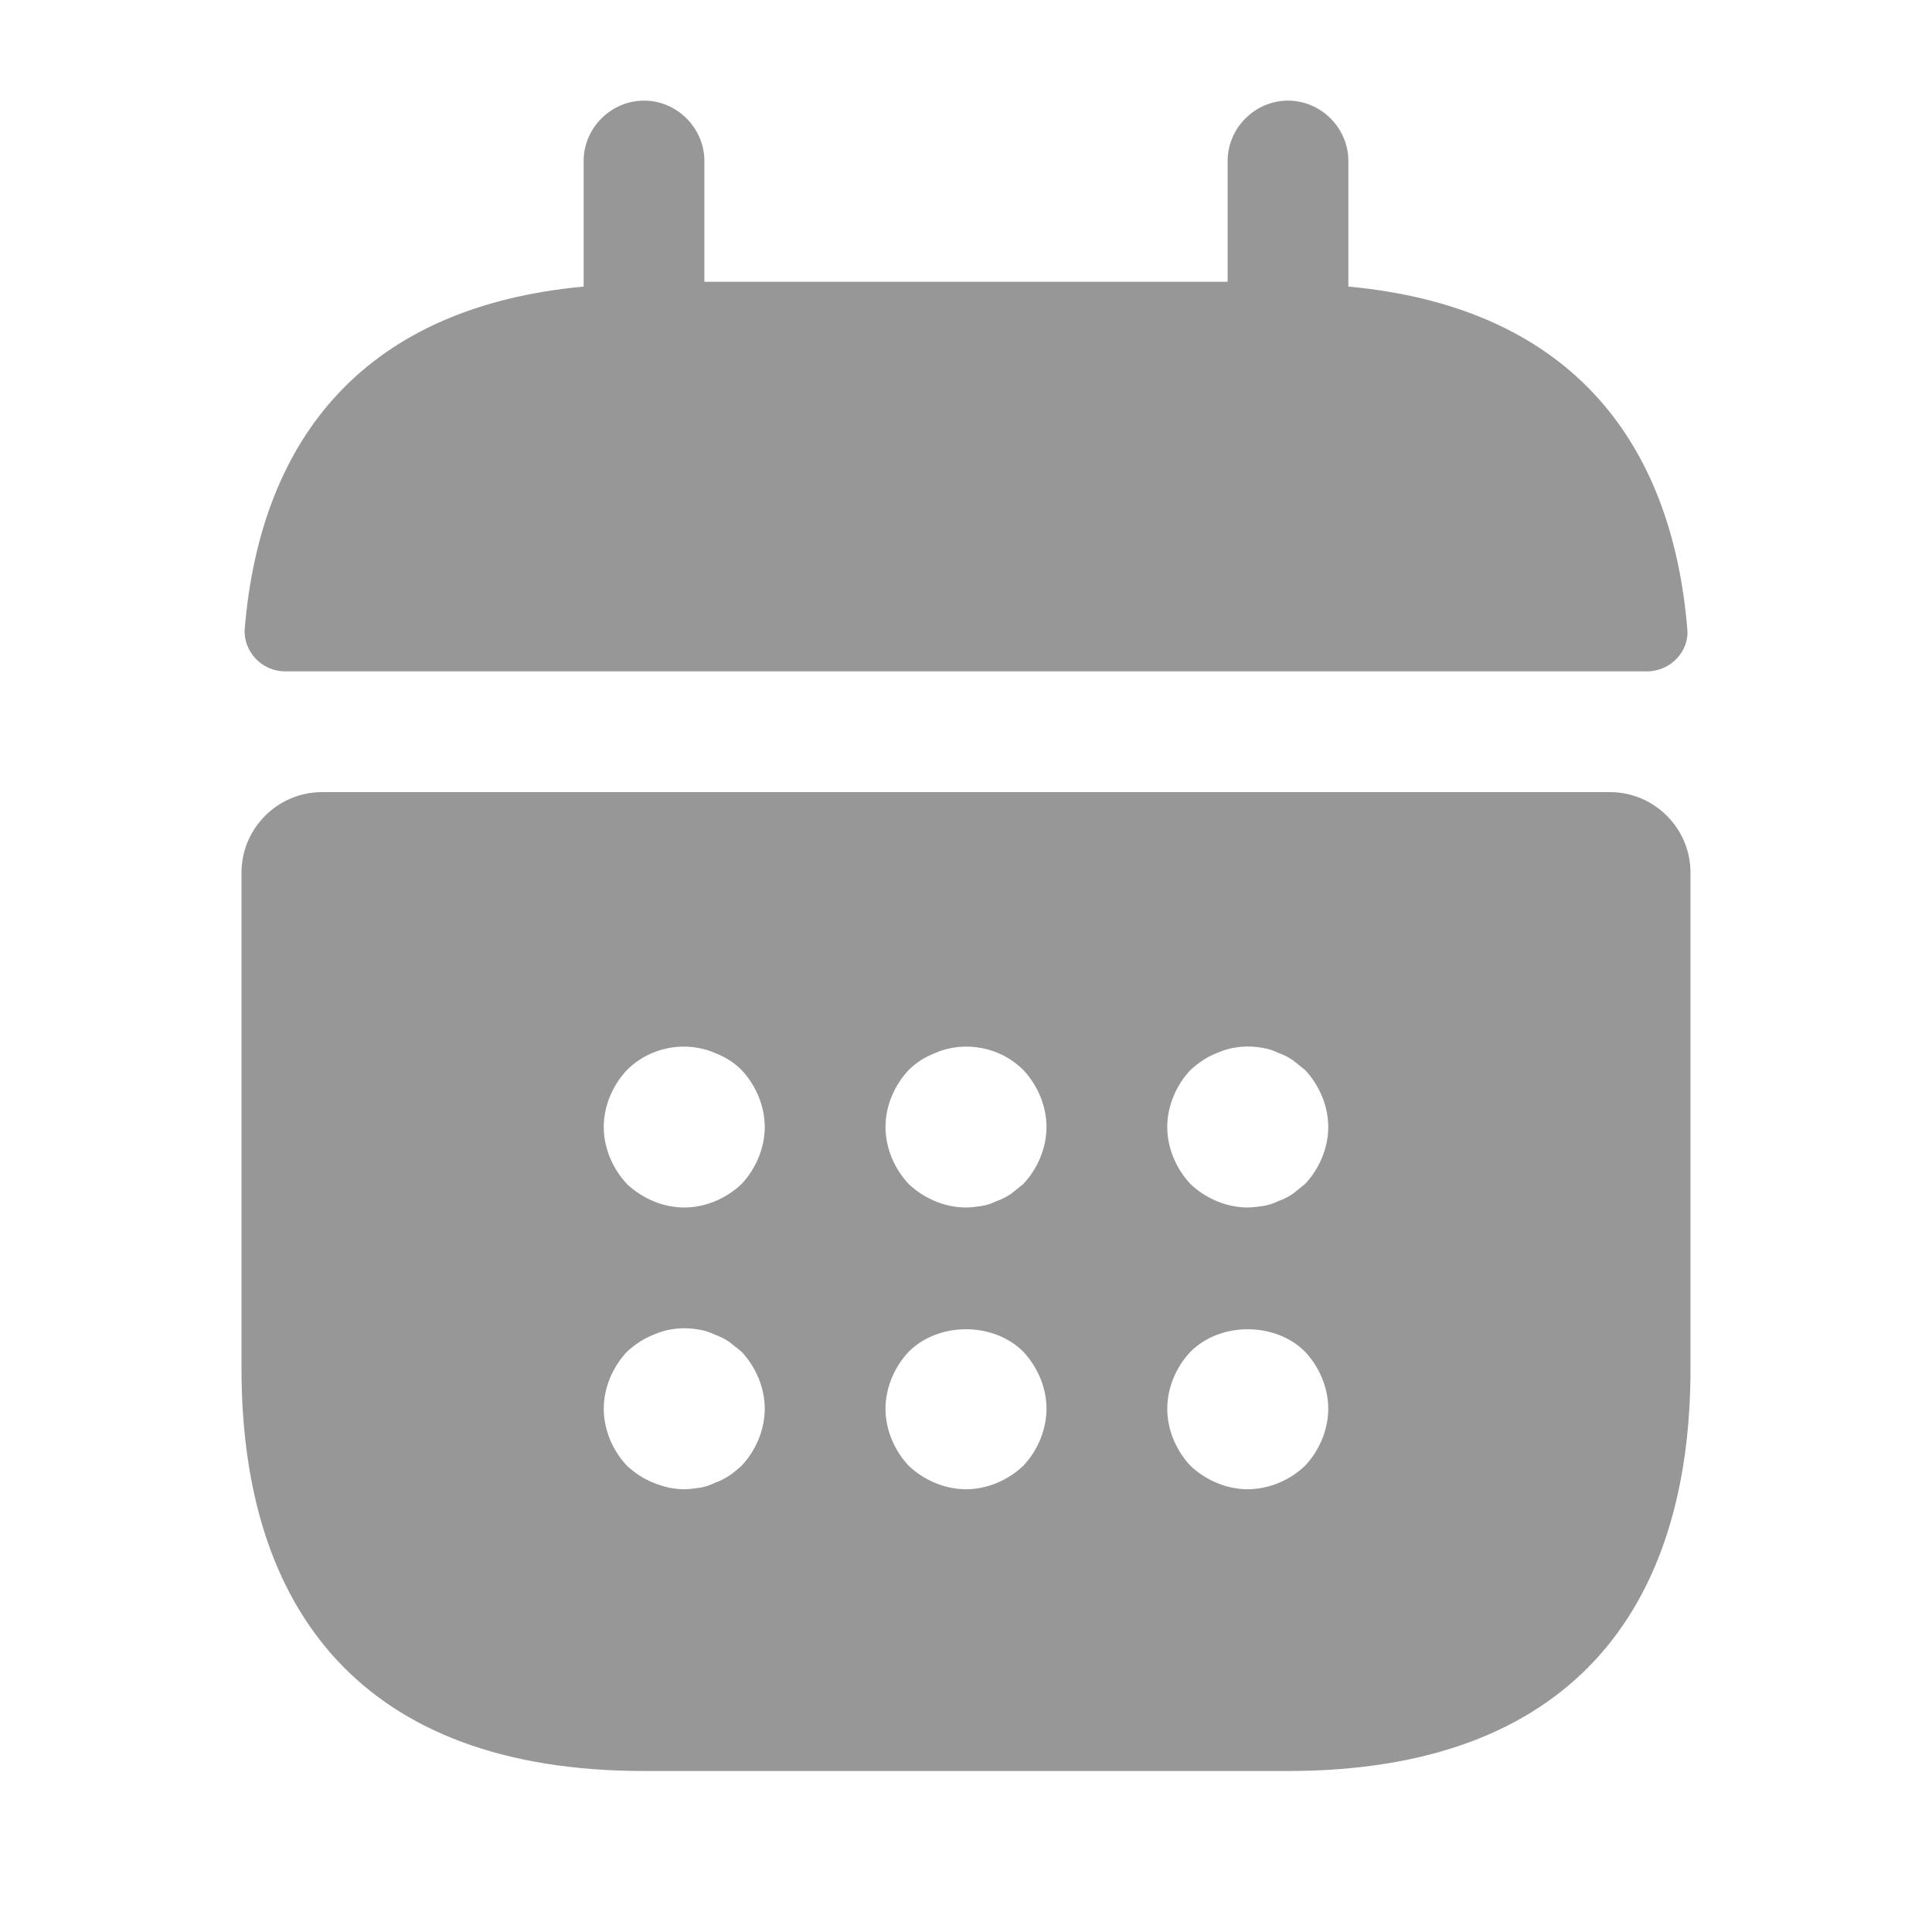
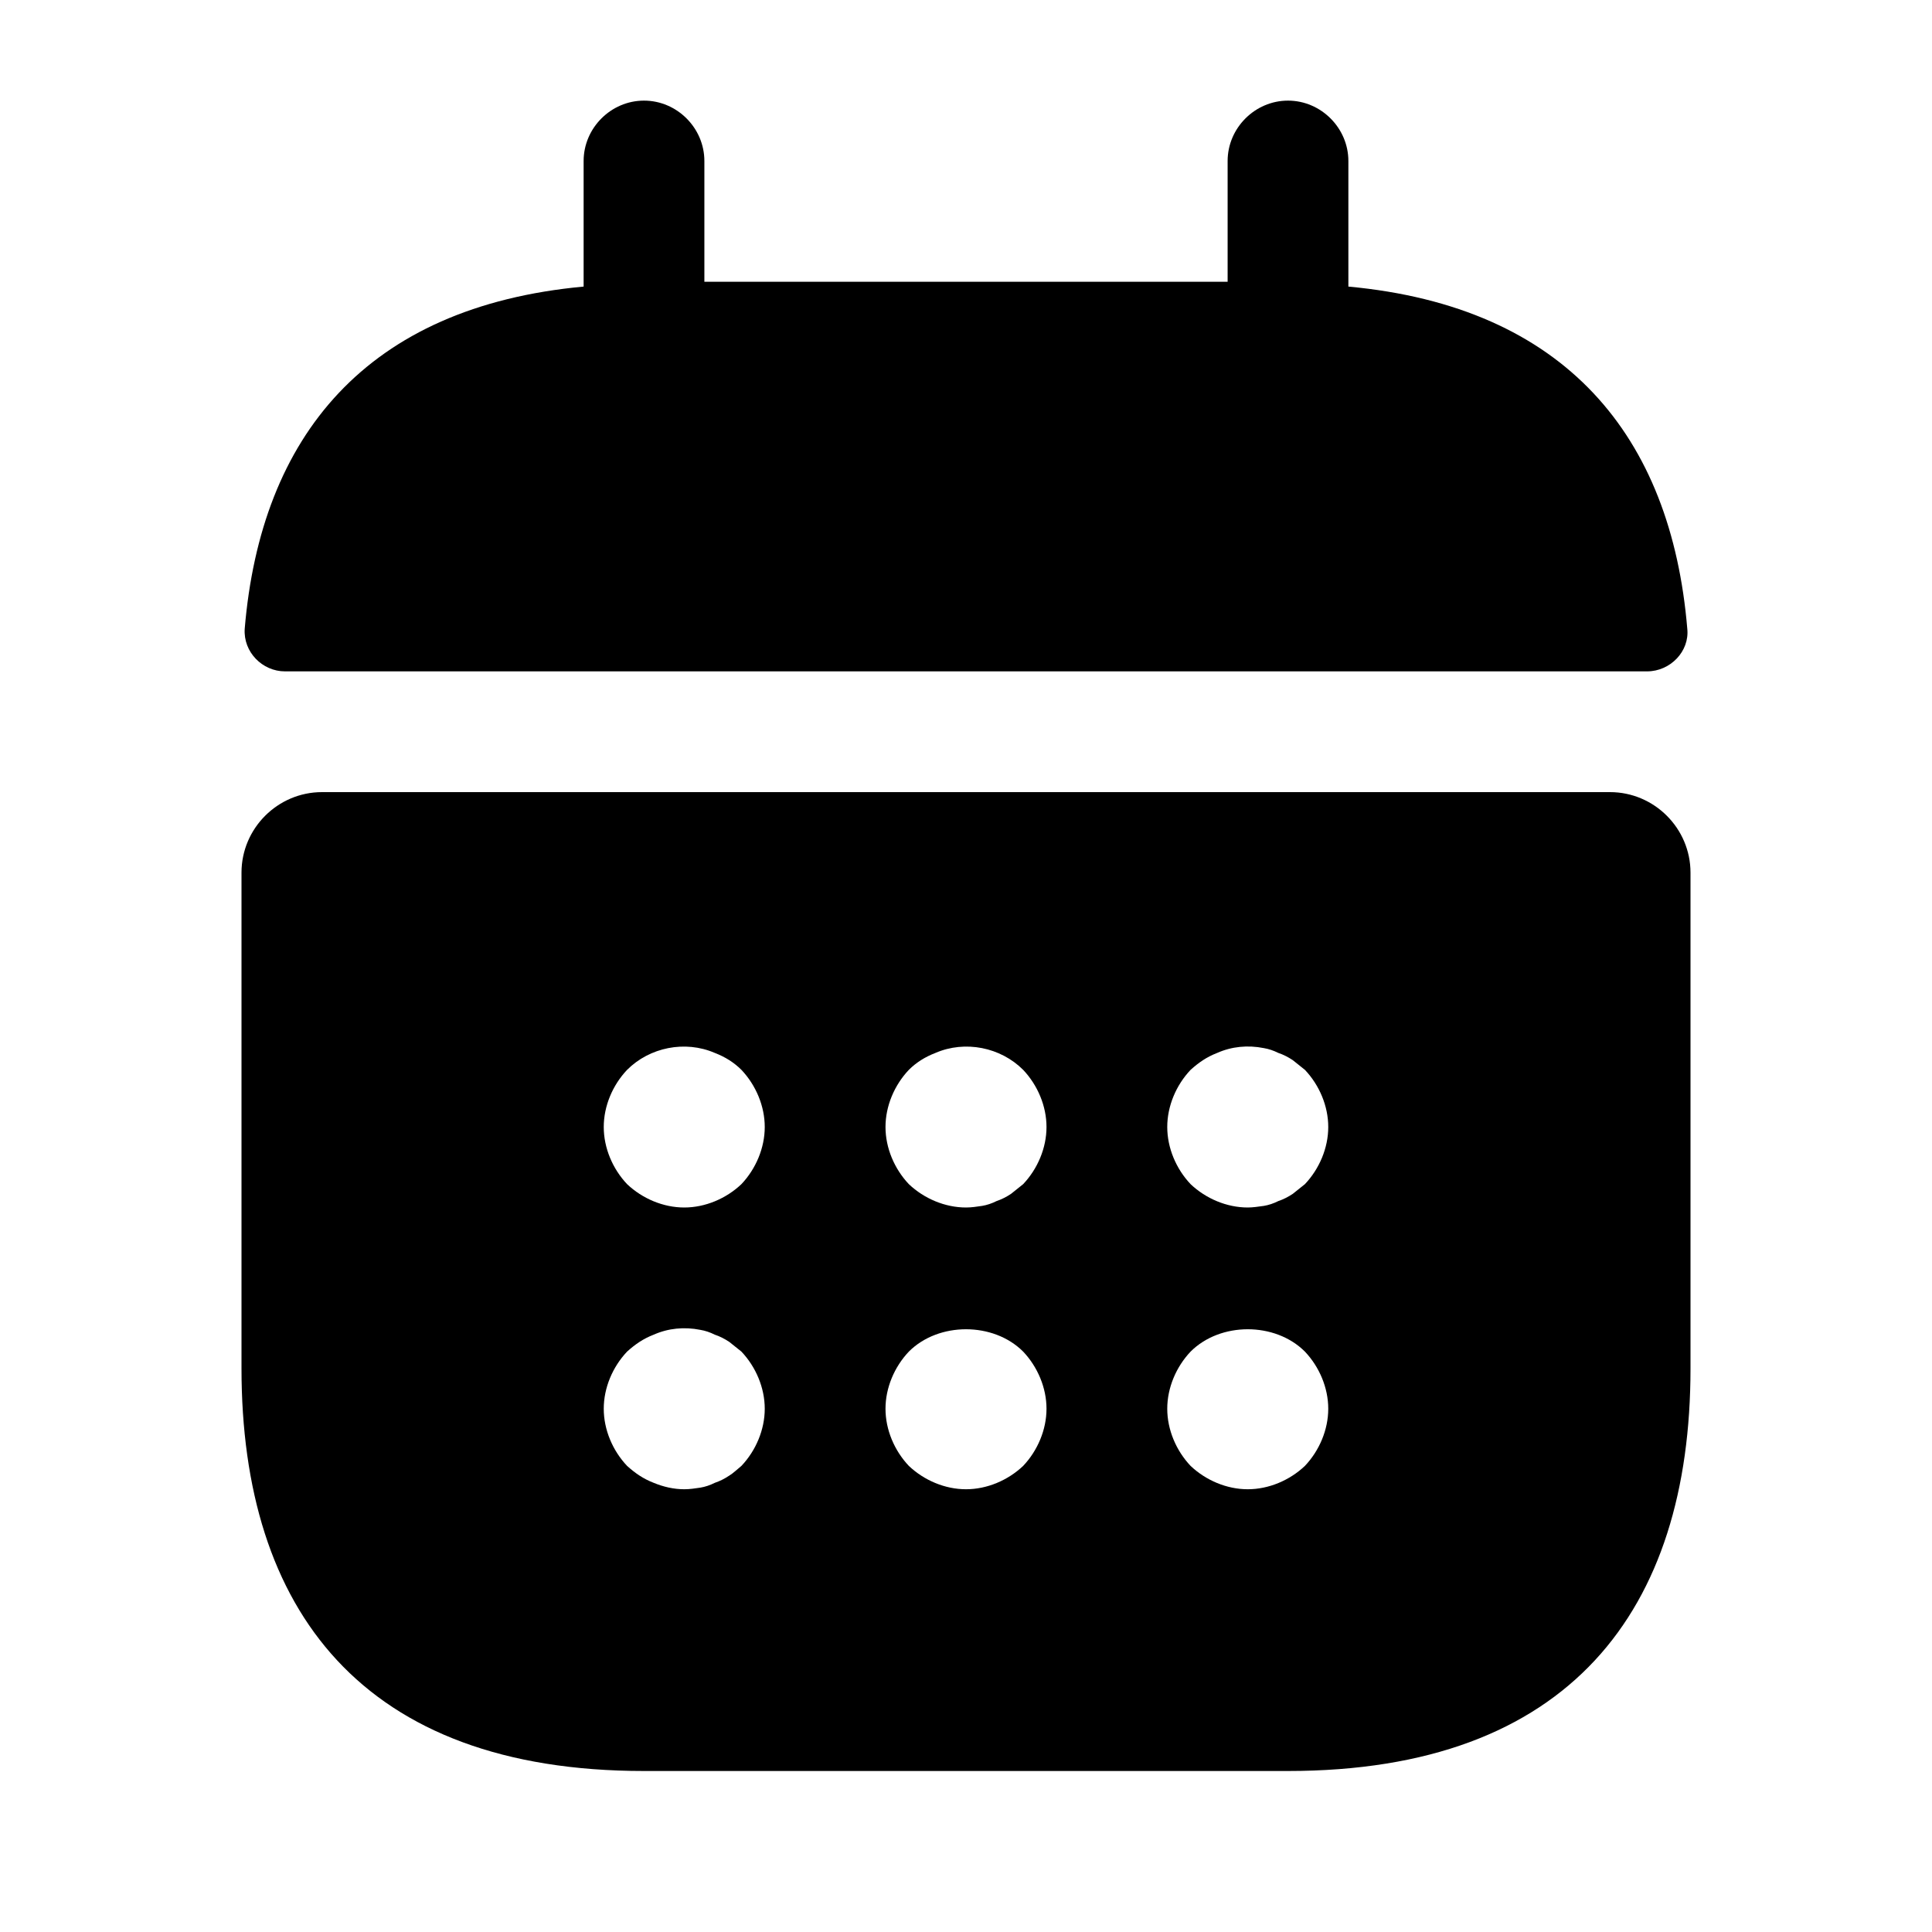
- <svg xmlns="http://www.w3.org/2000/svg" width="24" height="24" viewBox="0 0 24 24" fill="none">
-   <path d="M16.75 3.56V2C16.75 1.59 16.41 1.25 16 1.25C15.59 1.25 15.25 1.59 15.25 2V3.5H8.75V2C8.75 1.59 8.41 1.25 8 1.25C7.59 1.25 7.25 1.59 7.25 2V3.56C4.55 3.81 3.24 5.42 3.04 7.81C3.02 8.1 3.26 8.34 3.54 8.34H20.46C20.75 8.34 20.99 8.09 20.96 7.81C20.76 5.42 19.45 3.81 16.75 3.56Z" fill="#979797" />
-   <path d="M20 9.84H4C3.45 9.84 3 10.29 3 10.84V17C3 20 4.5 22 8 22H16C19.5 22 21 20 21 17V10.84C21 10.29 20.55 9.84 20 9.84ZM9.21 18.21C9.16 18.25 9.11 18.3 9.06 18.33C9 18.37 8.94 18.4 8.88 18.42C8.82 18.45 8.76 18.47 8.7 18.48C8.63 18.49 8.57 18.5 8.5 18.5C8.37 18.5 8.24 18.47 8.12 18.42C7.99 18.37 7.89 18.3 7.79 18.21C7.61 18.02 7.5 17.76 7.5 17.5C7.5 17.24 7.61 16.98 7.79 16.79C7.89 16.7 7.99 16.63 8.12 16.58C8.3 16.5 8.5 16.48 8.7 16.52C8.76 16.53 8.82 16.55 8.88 16.58C8.94 16.6 9 16.63 9.06 16.67C9.11 16.71 9.16 16.75 9.21 16.79C9.39 16.98 9.5 17.24 9.5 17.5C9.5 17.76 9.39 18.02 9.21 18.21ZM9.21 14.71C9.02 14.89 8.76 15 8.5 15C8.24 15 7.98 14.89 7.79 14.71C7.61 14.52 7.5 14.26 7.5 14C7.5 13.74 7.61 13.48 7.79 13.29C8.07 13.01 8.51 12.92 8.88 13.08C9.01 13.13 9.12 13.2 9.21 13.29C9.39 13.48 9.5 13.74 9.5 14C9.5 14.26 9.39 14.52 9.21 14.71ZM12.71 18.21C12.52 18.39 12.26 18.5 12 18.5C11.74 18.5 11.48 18.39 11.29 18.21C11.11 18.02 11 17.76 11 17.5C11 17.24 11.11 16.98 11.29 16.79C11.66 16.42 12.34 16.42 12.71 16.79C12.89 16.98 13 17.24 13 17.5C13 17.76 12.89 18.02 12.71 18.21ZM12.71 14.71C12.66 14.75 12.61 14.79 12.56 14.83C12.5 14.87 12.44 14.9 12.38 14.92C12.32 14.95 12.26 14.97 12.2 14.98C12.13 14.99 12.07 15 12 15C11.74 15 11.48 14.89 11.29 14.71C11.11 14.52 11 14.26 11 14C11 13.74 11.11 13.48 11.29 13.29C11.38 13.2 11.49 13.13 11.62 13.08C11.99 12.92 12.43 13.01 12.71 13.29C12.89 13.48 13 13.74 13 14C13 14.26 12.89 14.52 12.71 14.71ZM16.21 18.21C16.02 18.39 15.76 18.5 15.5 18.5C15.24 18.5 14.98 18.39 14.79 18.21C14.61 18.02 14.5 17.76 14.5 17.5C14.5 17.24 14.61 16.98 14.79 16.79C15.16 16.42 15.84 16.42 16.21 16.79C16.39 16.98 16.5 17.24 16.5 17.5C16.5 17.76 16.39 18.02 16.21 18.21ZM16.21 14.71C16.16 14.75 16.11 14.79 16.06 14.83C16 14.87 15.94 14.9 15.88 14.92C15.82 14.95 15.76 14.97 15.7 14.98C15.63 14.99 15.56 15 15.5 15C15.24 15 14.98 14.89 14.79 14.71C14.61 14.52 14.5 14.26 14.5 14C14.5 13.74 14.61 13.48 14.79 13.29C14.89 13.2 14.99 13.13 15.12 13.08C15.3 13 15.5 12.98 15.7 13.02C15.76 13.03 15.82 13.05 15.88 13.08C15.94 13.1 16 13.13 16.06 13.17C16.11 13.21 16.16 13.25 16.21 13.29C16.39 13.48 16.5 13.74 16.5 14C16.5 14.26 16.39 14.52 16.21 14.71Z" fill="#979797" />
+ <svg xmlns="http://www.w3.org/2000/svg" width="24" height="24" viewBox="0 0 24 24" fill="currentColor">
+   <path d="M16.75 3.56V2C16.75 1.59 16.41 1.25 16 1.25C15.59 1.25 15.25 1.59 15.25 2V3.5H8.75V2C8.75 1.59 8.41 1.25 8 1.25C7.59 1.25 7.25 1.59 7.25 2V3.56C4.55 3.81 3.24 5.42 3.04 7.81C3.02 8.1 3.26 8.34 3.54 8.34H20.46C20.75 8.34 20.99 8.09 20.96 7.81C20.76 5.42 19.45 3.81 16.75 3.56Z" fill="currentColor" />
+   <path d="M20 9.84H4C3.45 9.84 3 10.29 3 10.84V17C3 20 4.5 22 8 22H16C19.5 22 21 20 21 17V10.84C21 10.29 20.55 9.84 20 9.84ZM9.21 18.21C9.16 18.25 9.11 18.3 9.06 18.33C9 18.37 8.94 18.4 8.88 18.42C8.82 18.45 8.76 18.47 8.7 18.48C8.63 18.49 8.57 18.5 8.5 18.5C8.37 18.5 8.24 18.47 8.12 18.42C7.99 18.37 7.89 18.3 7.79 18.21C7.61 18.02 7.5 17.76 7.5 17.5C7.5 17.24 7.61 16.98 7.79 16.79C7.89 16.7 7.99 16.63 8.12 16.58C8.3 16.5 8.5 16.48 8.7 16.52C8.76 16.53 8.82 16.55 8.88 16.58C8.94 16.6 9 16.63 9.06 16.67C9.11 16.71 9.16 16.75 9.21 16.79C9.39 16.98 9.5 17.24 9.5 17.5C9.5 17.76 9.39 18.02 9.21 18.21ZM9.21 14.71C9.02 14.89 8.76 15 8.5 15C8.24 15 7.98 14.89 7.79 14.71C7.61 14.52 7.5 14.26 7.5 14C7.5 13.74 7.61 13.48 7.79 13.29C8.07 13.01 8.51 12.92 8.88 13.08C9.01 13.13 9.12 13.2 9.21 13.29C9.39 13.48 9.5 13.74 9.5 14C9.5 14.26 9.39 14.52 9.21 14.71ZM12.71 18.21C12.52 18.39 12.26 18.5 12 18.5C11.74 18.5 11.48 18.39 11.29 18.21C11.11 18.02 11 17.76 11 17.5C11 17.24 11.11 16.98 11.29 16.79C11.66 16.42 12.34 16.42 12.71 16.79C12.89 16.98 13 17.24 13 17.5C13 17.76 12.89 18.02 12.71 18.21ZM12.71 14.71C12.66 14.75 12.61 14.79 12.56 14.83C12.5 14.87 12.44 14.9 12.38 14.92C12.32 14.95 12.26 14.97 12.2 14.98C12.13 14.99 12.07 15 12 15C11.74 15 11.48 14.89 11.29 14.71C11.11 14.52 11 14.26 11 14C11 13.74 11.11 13.48 11.29 13.29C11.38 13.2 11.49 13.13 11.62 13.08C11.99 12.92 12.43 13.01 12.71 13.29C12.89 13.48 13 13.74 13 14C13 14.26 12.89 14.52 12.71 14.71ZM16.21 18.21C16.02 18.39 15.76 18.5 15.5 18.5C15.24 18.5 14.98 18.39 14.79 18.21C14.61 18.02 14.5 17.76 14.5 17.5C14.5 17.24 14.61 16.98 14.79 16.79C15.16 16.42 15.84 16.42 16.21 16.79C16.39 16.98 16.5 17.24 16.5 17.5C16.5 17.76 16.39 18.02 16.21 18.21ZM16.21 14.71C16.16 14.75 16.11 14.79 16.06 14.83C16 14.87 15.94 14.9 15.88 14.92C15.82 14.95 15.76 14.97 15.7 14.98C15.63 14.99 15.56 15 15.5 15C15.24 15 14.98 14.89 14.79 14.71C14.61 14.52 14.5 14.26 14.5 14C14.5 13.74 14.61 13.48 14.79 13.29C14.89 13.2 14.99 13.13 15.12 13.08C15.3 13 15.5 12.98 15.7 13.02C15.76 13.03 15.82 13.05 15.88 13.08C15.94 13.1 16 13.13 16.06 13.17C16.11 13.21 16.16 13.25 16.21 13.29C16.39 13.48 16.5 13.74 16.5 14C16.5 14.26 16.39 14.52 16.21 14.71Z" fill="currentColor" />
</svg>
